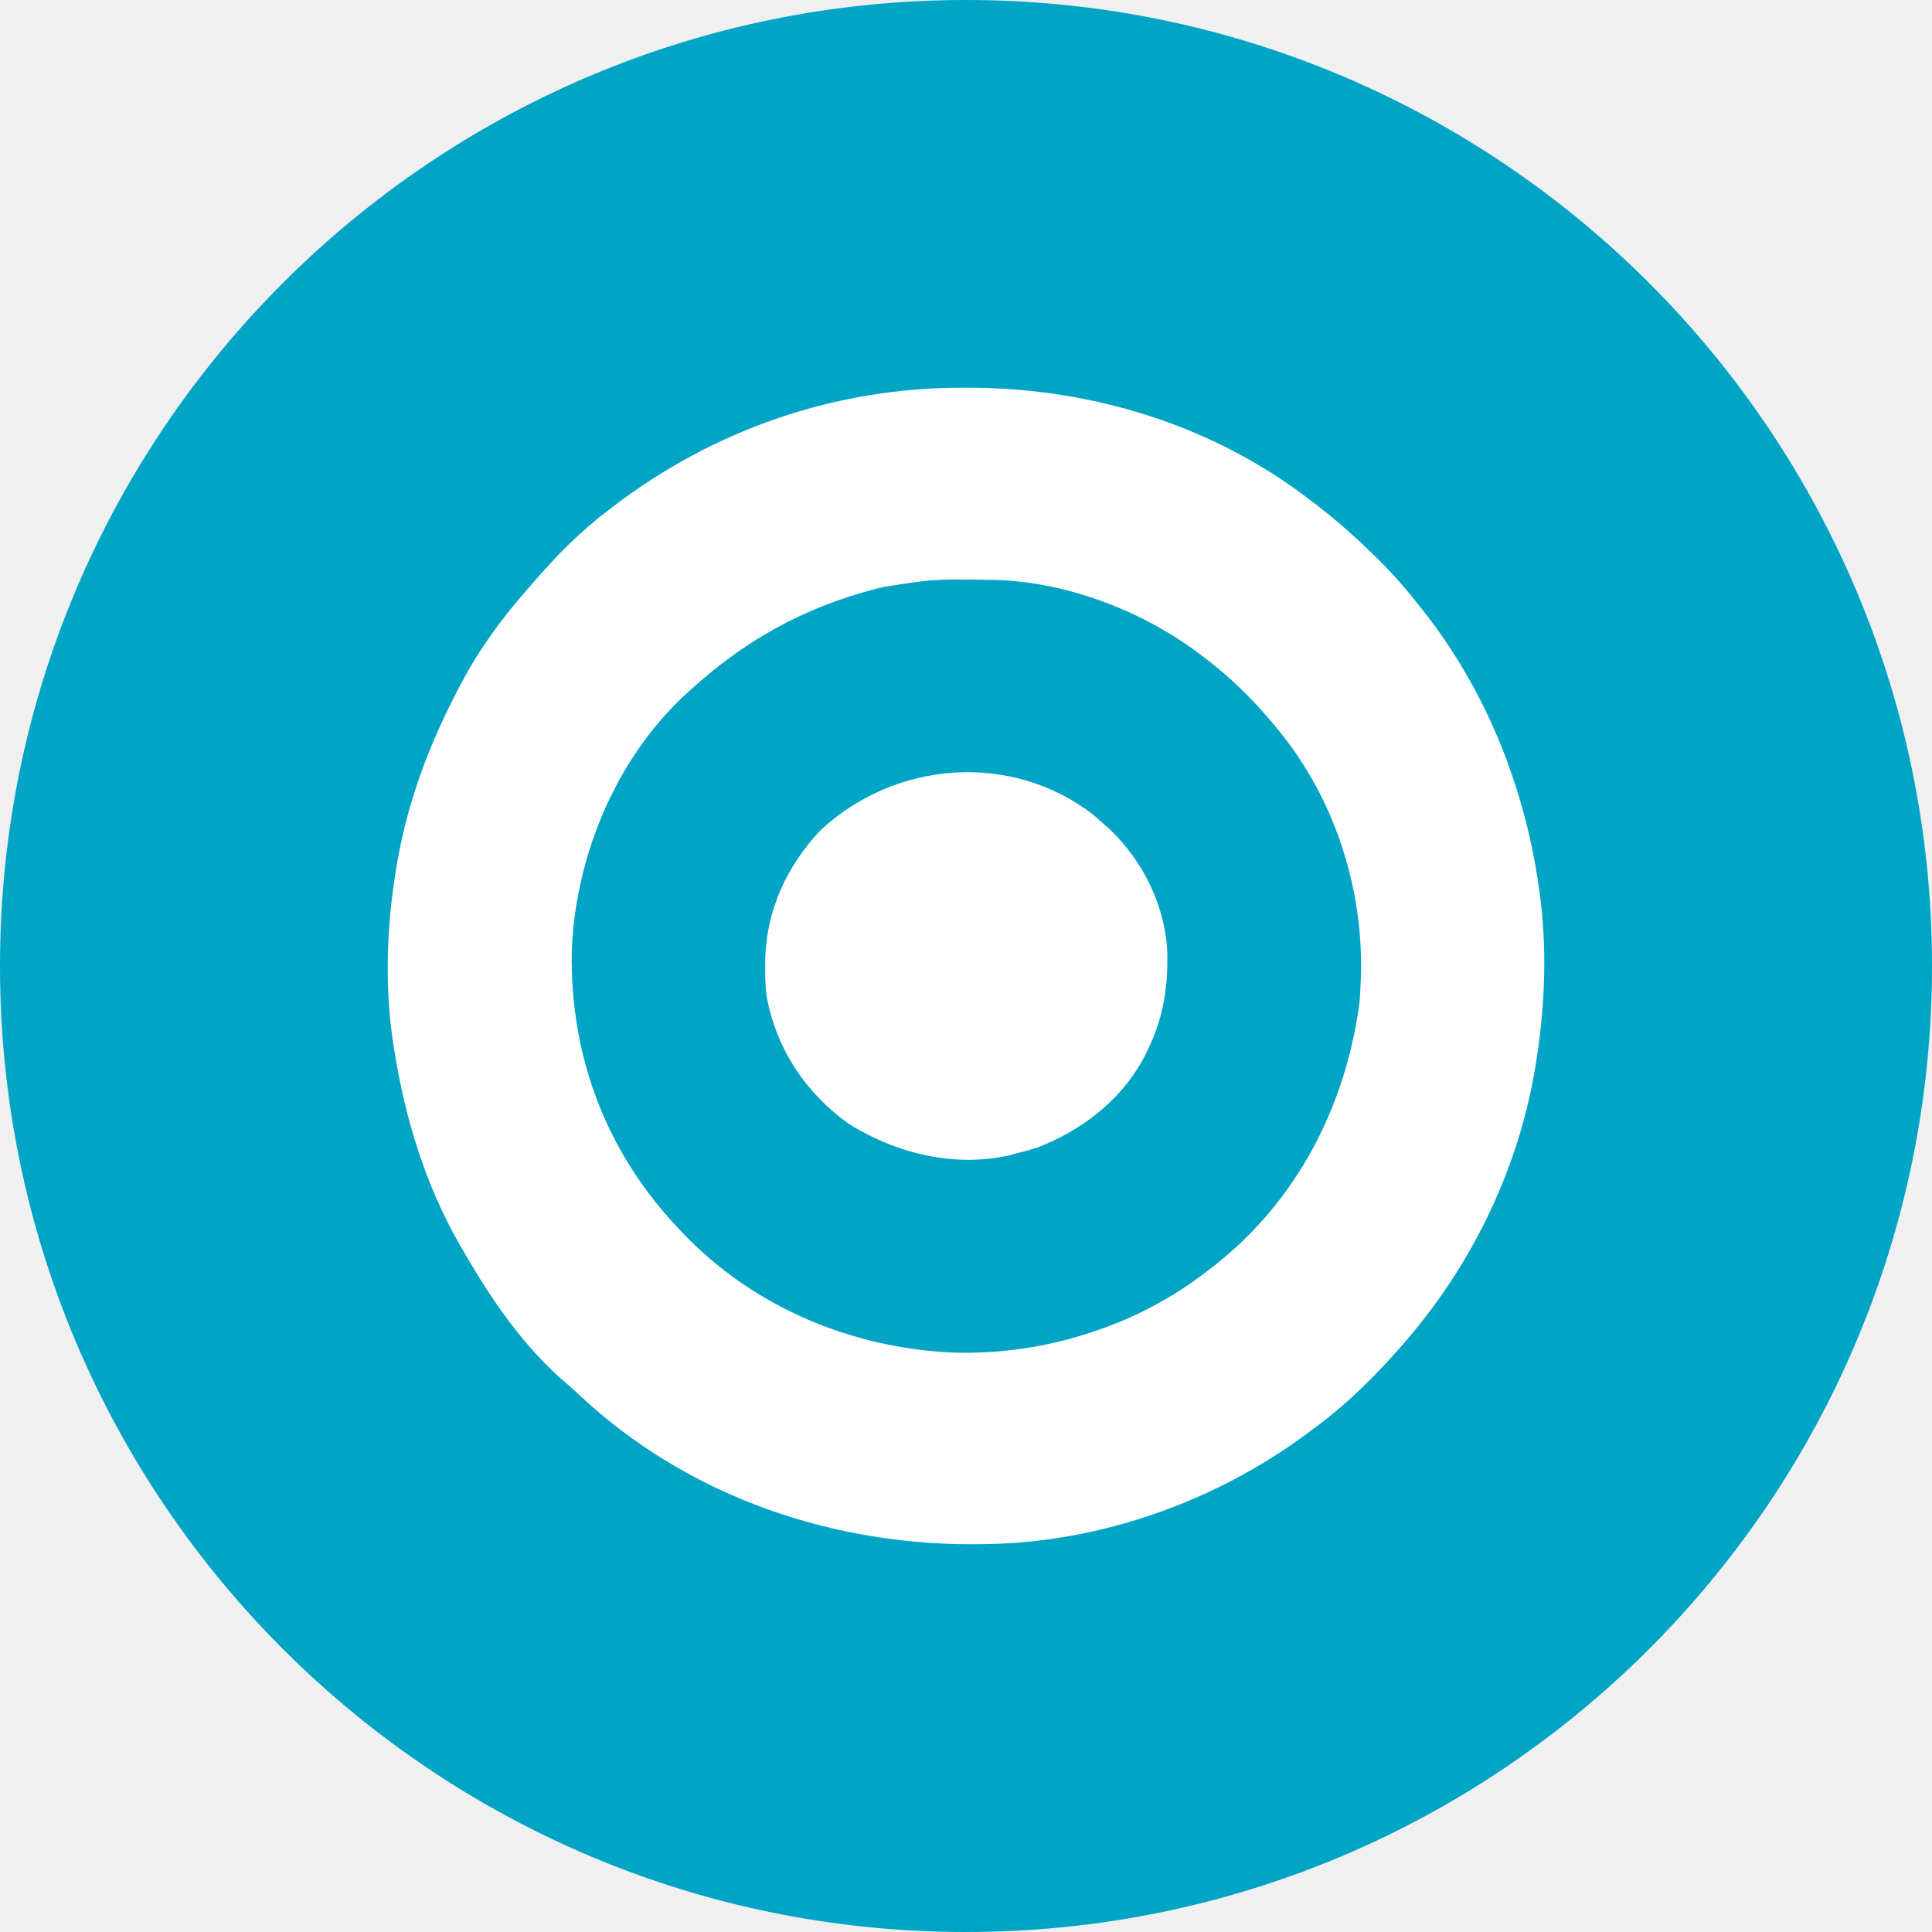
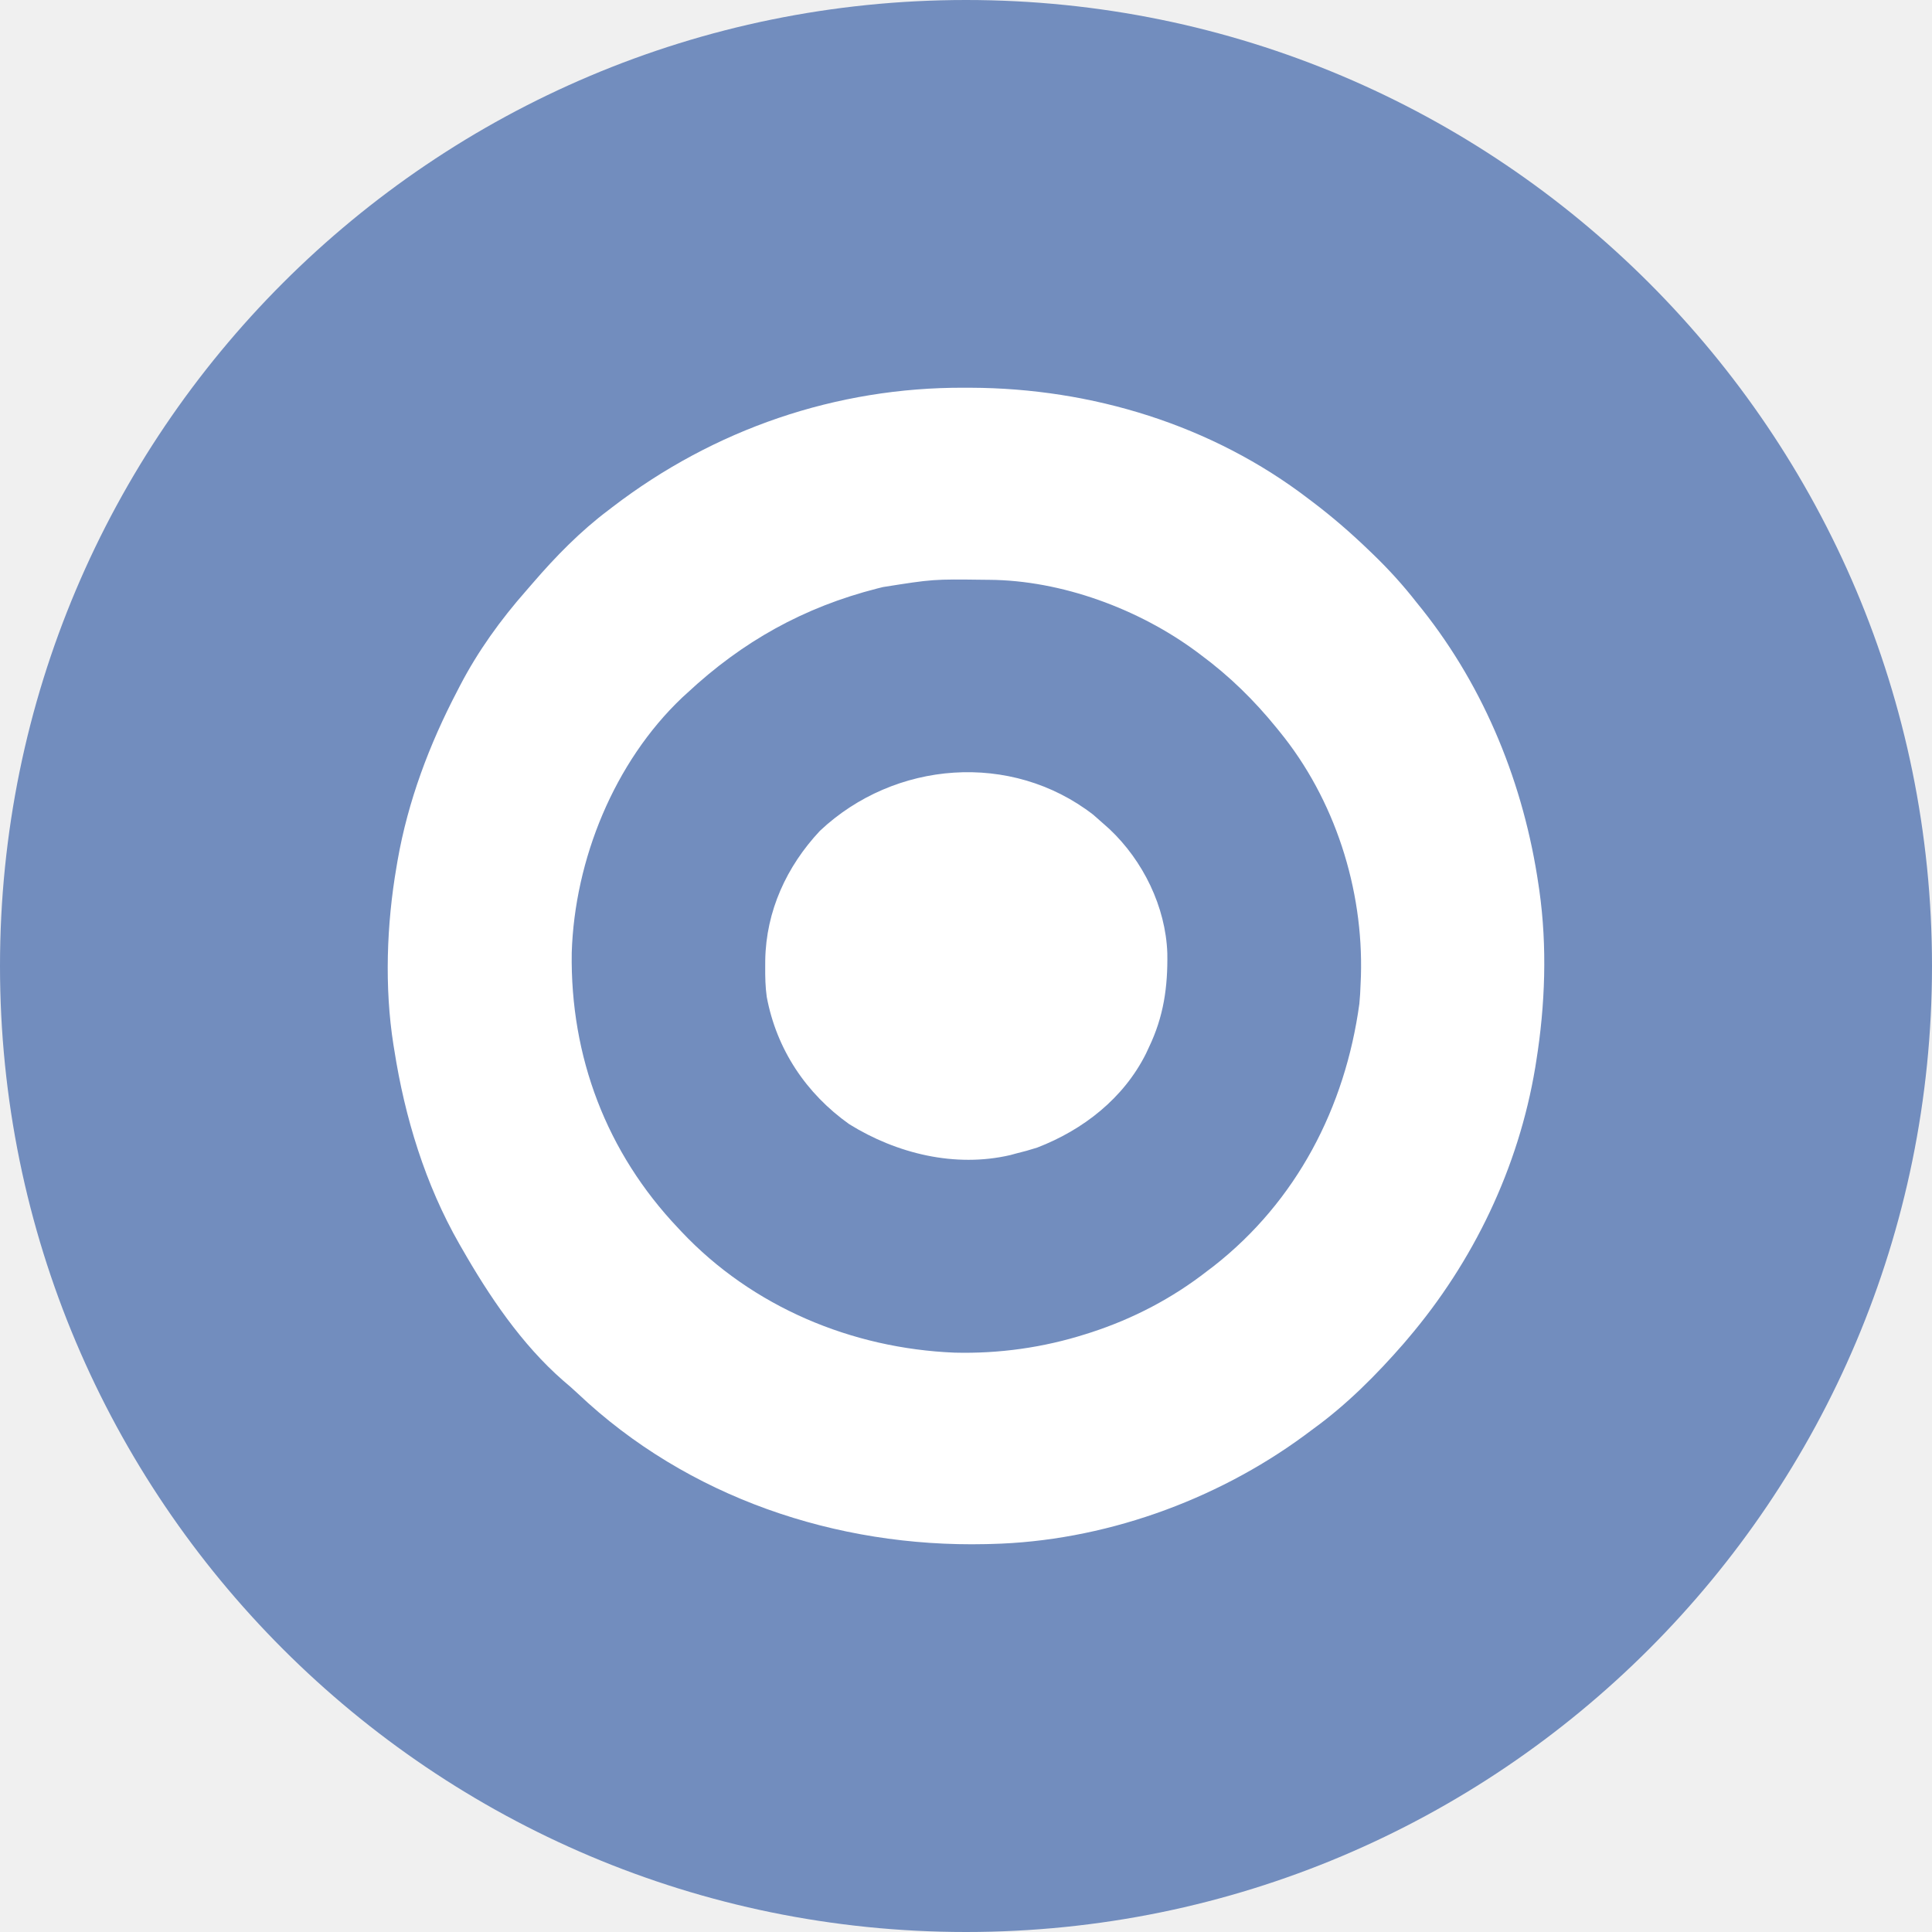
<svg xmlns="http://www.w3.org/2000/svg" xml:space="preserve" viewBox="0 0 1024 1024">
-   <circle cx="512" cy="512" r="512" style="fill:#00a5c5" />
+   <circle cx="512" cy="512" r="512" style="fill:#728DBE" />
  <path d="M579.436 431.814q2.834 2.425 5.596 4.934l3.003 2.673c17.775 16.718 29.808 41.17 30.667 65.768.298 17.9-1.927 33.657-9.793 49.985l-1.516 3.266c-11.848 23.71-33.306 40.437-57.689 49.82a152.785 153.085 0 0 1-11.234 3.136l-2.952.808c-29.303 6.84-60.276-.775-85.395-16.359-22.962-16.306-38.538-39.73-43.725-67.441-.762-5.333-.854-10.614-.82-15.995l.016-3.483c.424-25.978 11.292-49.7 29.008-68.59 39.515-37.178 101.356-42.163 144.833-8.522zm-68.35-226.31 3.42.007c64.072.235 127.933 19.693 179.169 58.98l2.071 1.564c10.641 8.045 20.564 16.69 30.164 25.95l1.894 1.818c8.383 8.088 16.005 16.493 23.177 25.695l2.812 3.482c33.418 42.107 53.922 93 61.658 146.045l.423 2.846c4.221 29.756 3.116 60.865-1.618 90.46l-.563 3.544c-8.836 52.983-32.74 102.836-67.488 143.589l-2.262 2.673c-14.45 16.564-30.074 32.268-47.88 45.176l-4.786 3.561c-47.375 34.804-107.09 56.051-165.94 57.446-.938.023-1.878.05-2.845.074-79.213 1.804-158.093-24.79-216.161-79.734-2.549-2.403-5.144-4.672-7.83-6.917-22.095-19.296-39.277-44.835-53.724-70.129l-1.325-2.294c-18.1-31.691-28.881-67.014-34.491-102.972l-.425-2.576c-4.823-30.49-3.616-64.023 1.618-94.318l.563-3.344c5.548-31.662 16.826-61.57 31.672-89.96l1.45-2.81c9.506-18.275 21.505-34.902 35.102-50.336a454.361 455.251 0 0 0 3.55-4.095c12.013-13.958 25.157-27.387 39.887-38.457l2.181-1.676c53.93-41.344 118.65-63.574 186.528-63.293zM468.03 311.145l-3.056.758c-38.98 9.95-71.43 28.068-100.81 55.464l-2.594 2.36c-36.044 34.204-56.998 85.927-58.538 135.225-.827 55.153 18.424 105.913 56.356 145.919l1.807 1.93c37.587 39.888 90.282 61.907 144.718 64.128 23.593.61 47.084-2.684 69.567-9.835l2.77-.878c22.379-7.273 43.149-18.129 61.7-32.617l3.264-2.467c44.036-34.462 69.775-84.247 77.28-139.158.343-3.44.53-6.84.64-10.295l.186-4.373c1.36-46.193-13.872-93.745-43.166-129.603l-1.554-1.919c-11.98-14.749-24.964-27.454-40.233-38.752l-2.015-1.514c-30.724-22.786-71.716-37.957-110.195-38.204l-2.664-.024c-26.942-.337-26.942-.337-53.463 3.857z" style="fill:#fff;stroke-width:1" />
</svg>
